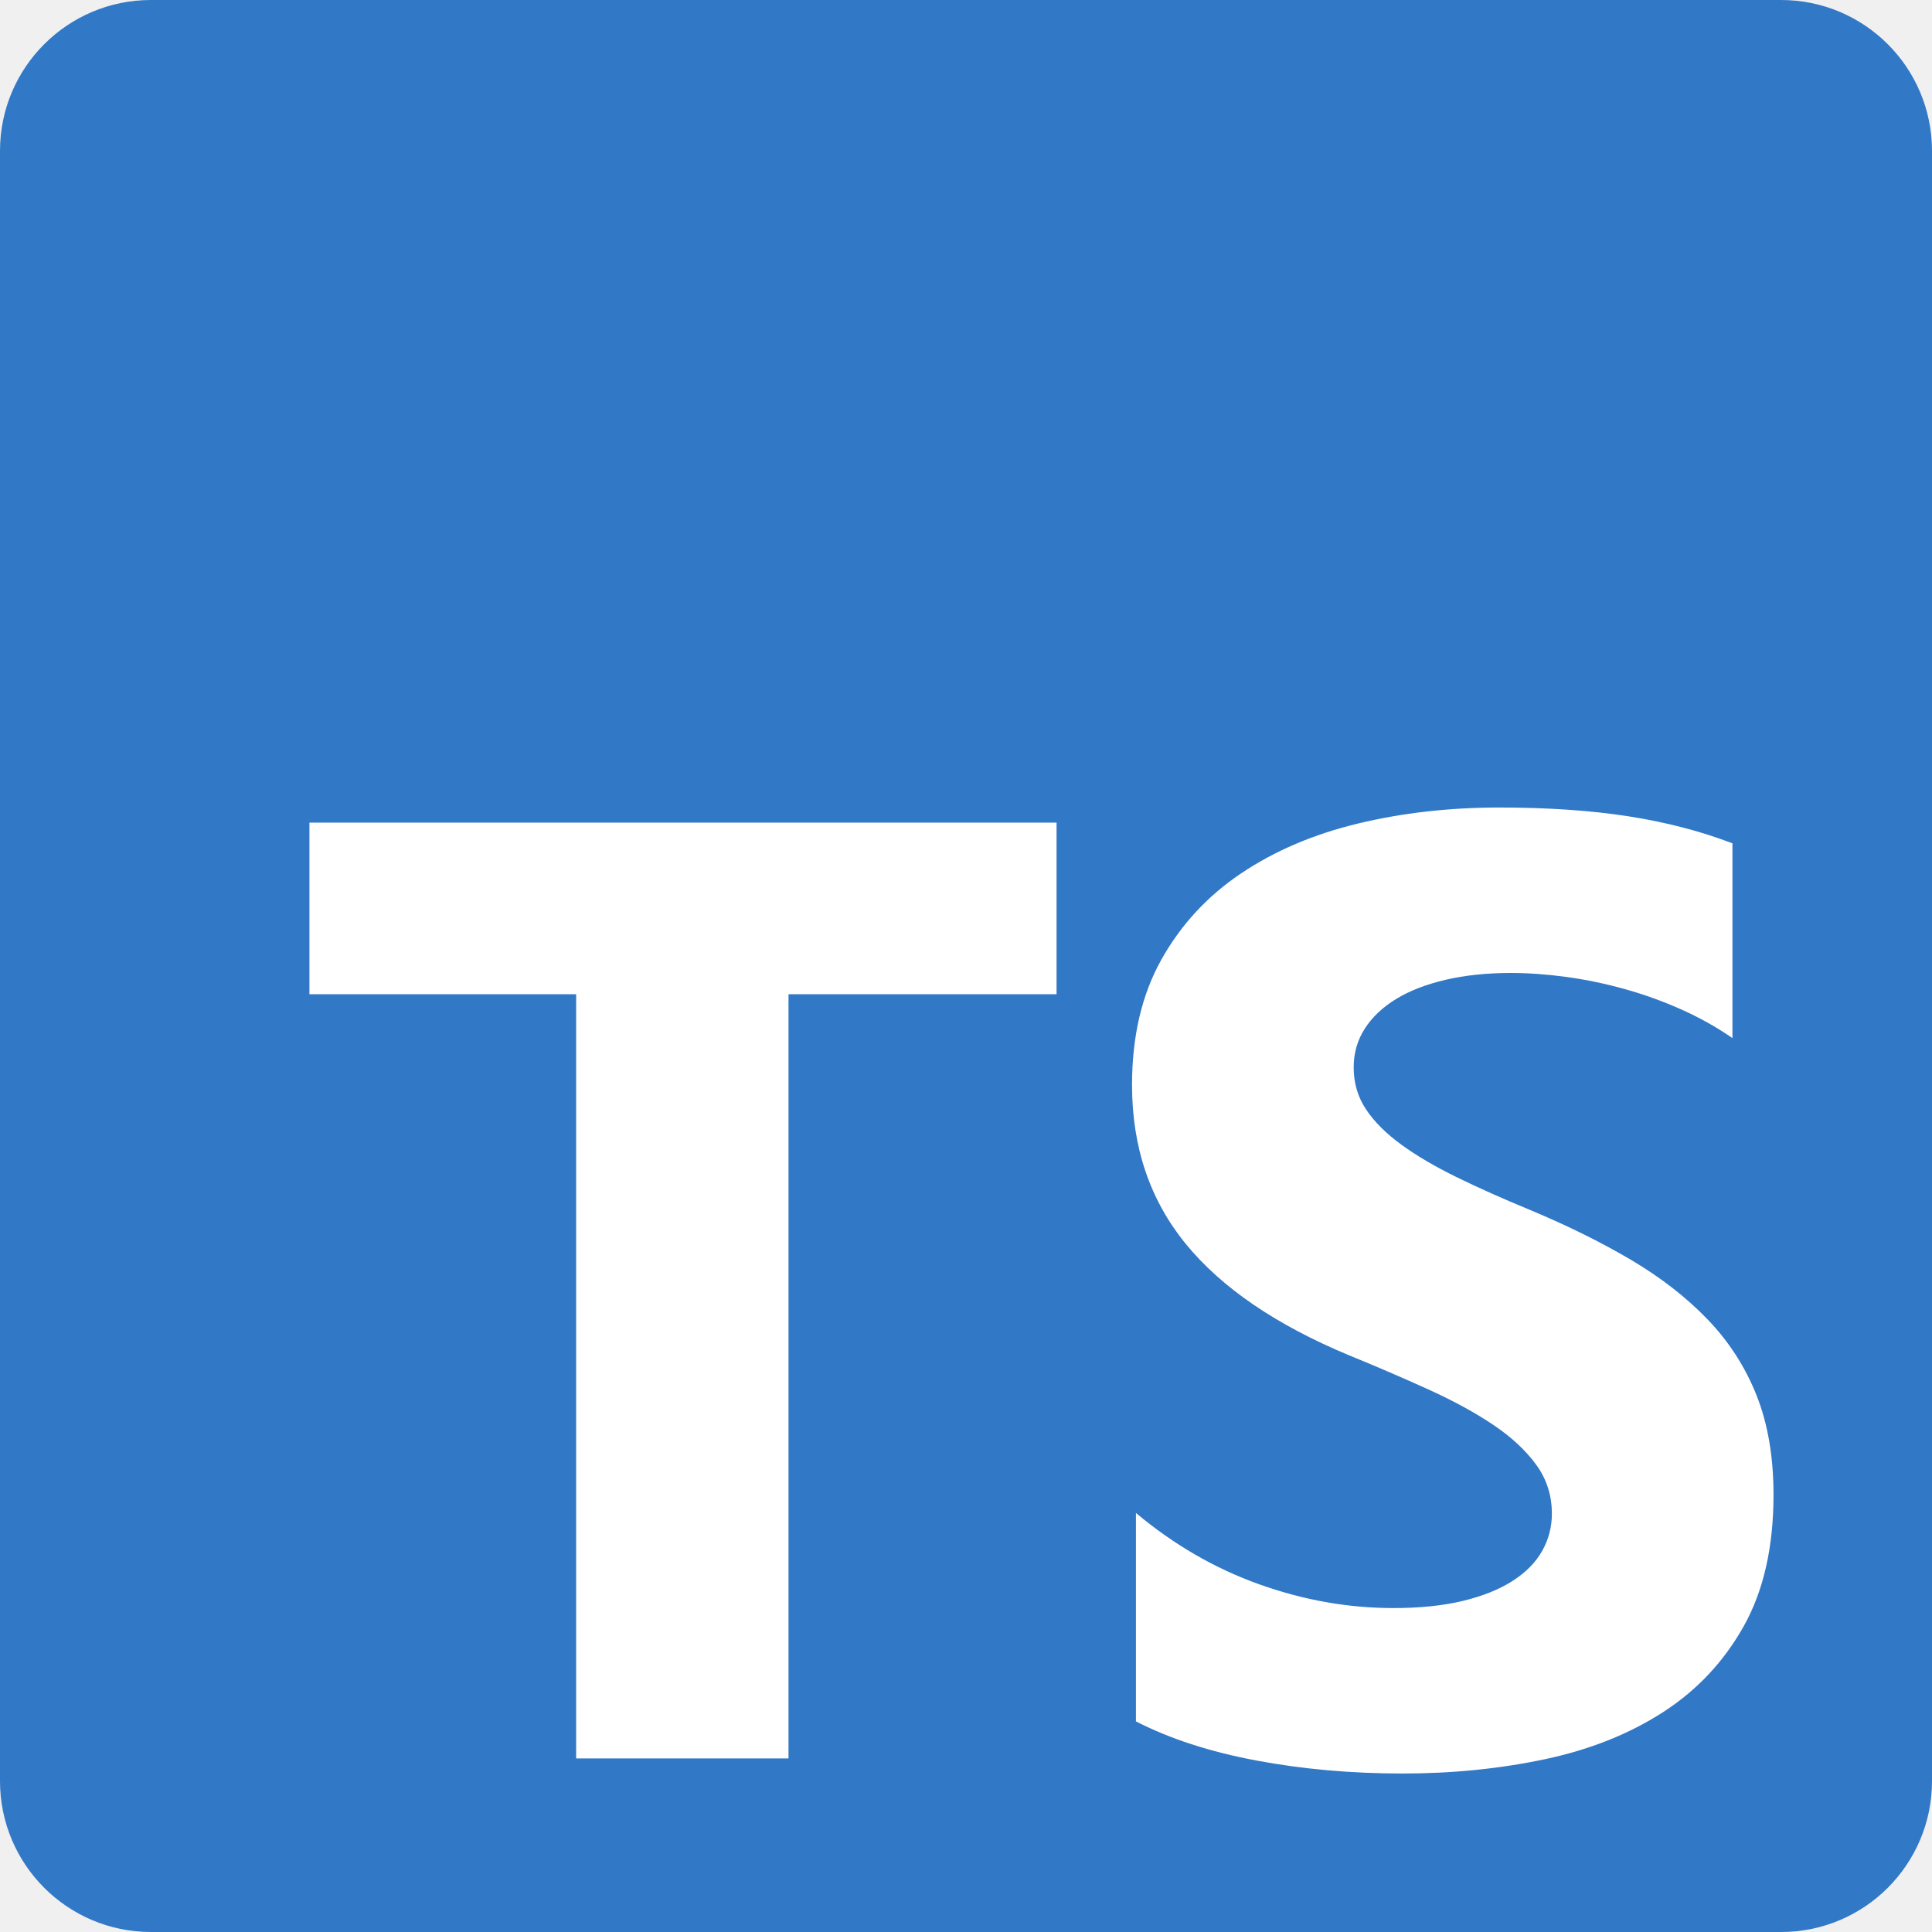
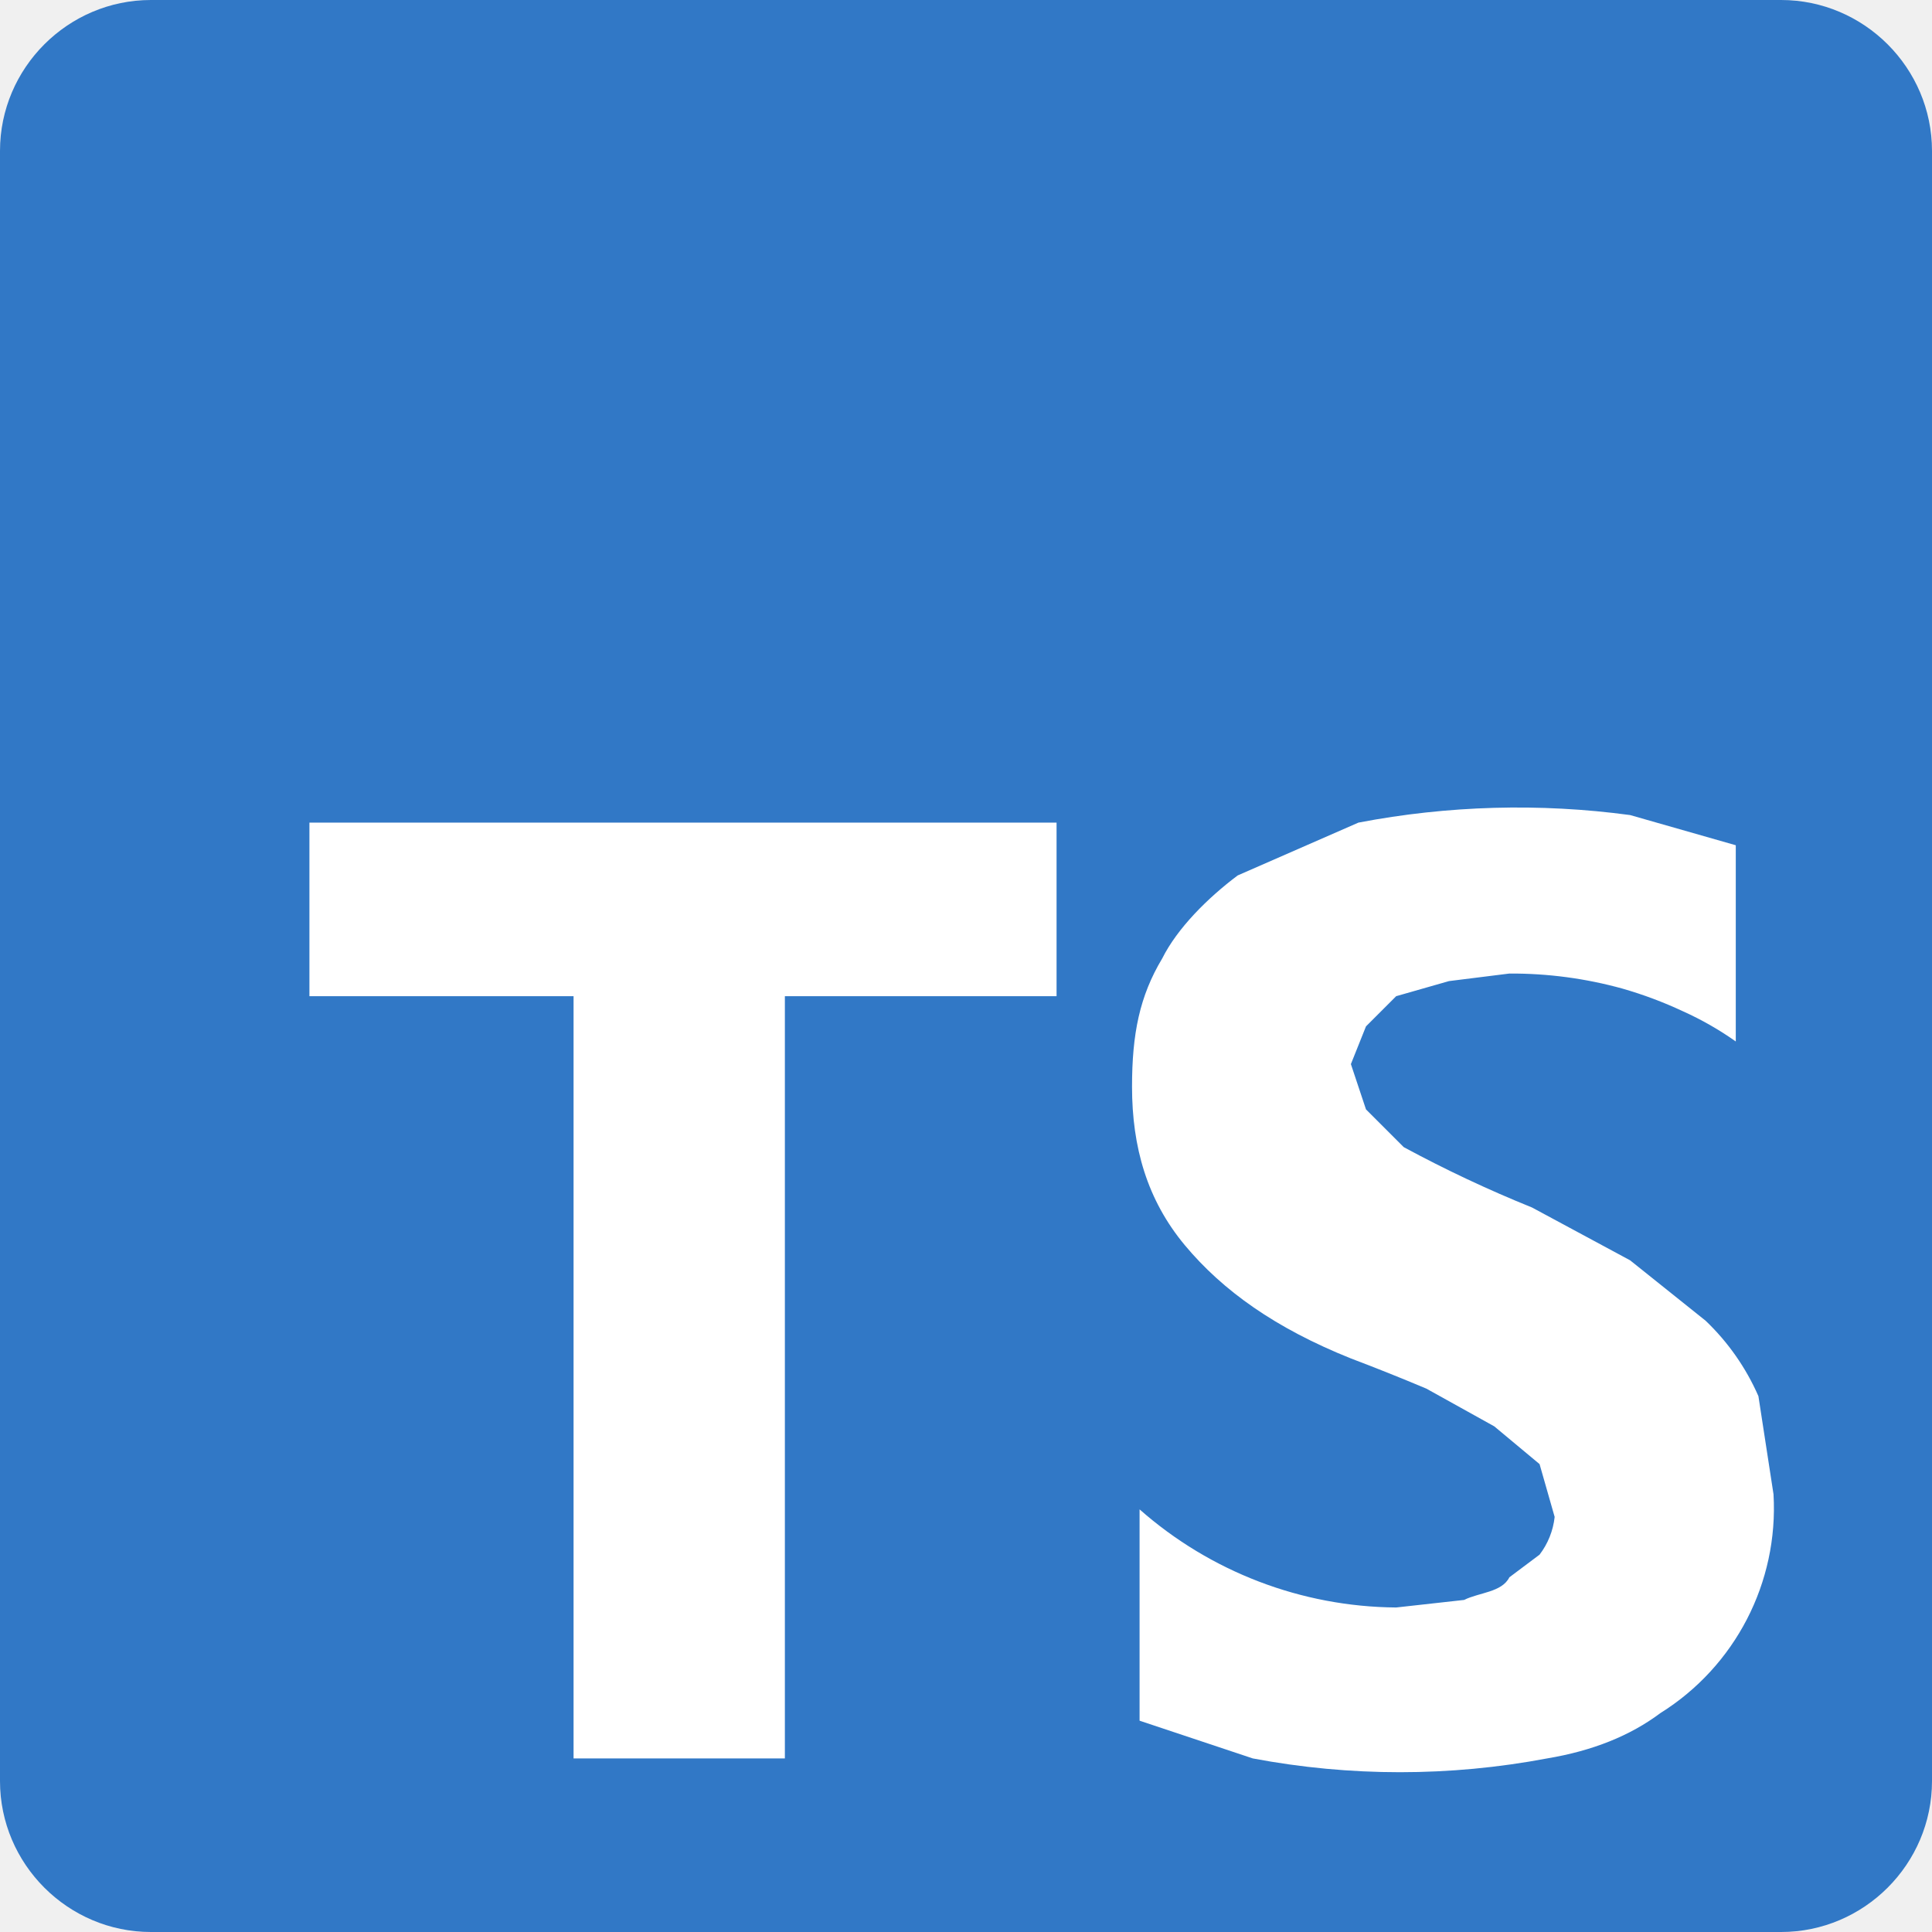
- <svg xmlns="http://www.w3.org/2000/svg" viewBox="0 0 256 256" width="250" height="250" preserveAspectRatio="xMidYMid">
-   <path d="M20 0h216c11.046 0 20 8.954 20 20v216c0 11.046-8.954 20-20 20H20c-11.046 0-20-8.954-20-20V20C0 8.954 8.954 0 20 0Z" fill="#3178C6" />
-   <path d="M150.518 200.475v27.62c4.492 2.302 9.805 4.028 15.938 5.179 6.133 1.151 12.597 1.726 19.393 1.726 6.622 0 12.914-.633 18.874-1.899 5.96-1.266 11.187-3.352 15.678-6.257 4.492-2.906 8.048-6.704 10.669-11.394 2.62-4.689 3.93-10.486 3.93-17.391 0-5.006-.749-9.394-2.246-13.163a30.748 30.748 0 0 0-6.479-10.055c-2.821-2.935-6.205-5.567-10.149-7.898-3.945-2.33-8.394-4.531-13.347-6.602-3.628-1.497-6.881-2.949-9.761-4.359-2.879-1.41-5.327-2.848-7.342-4.316-2.016-1.467-3.571-3.021-4.665-4.661-1.094-1.64-1.641-3.495-1.641-5.567 0-1.899.489-3.61 1.468-5.135s2.362-2.834 4.147-3.927c1.785-1.094 3.973-1.942 6.565-2.547 2.591-.604 5.471-.906 8.638-.906 2.304 0 4.737.173 7.299.518 2.563.345 5.14.877 7.732 1.597a53.669 53.669 0 0 1 7.558 2.719 41.7 41.7 0 0 1 6.781 3.797v-25.807c-4.204-1.611-8.797-2.805-13.778-3.582-4.981-.777-10.697-1.165-17.147-1.165-6.565 0-12.784.705-18.658 2.115-5.874 1.409-11.043 3.61-15.506 6.602-4.463 2.993-7.99 6.805-10.582 11.437-2.591 4.632-3.887 10.17-3.887 16.615 0 8.228 2.375 15.248 7.127 21.06 4.751 5.811 11.963 10.731 21.638 14.759a291.458 291.458 0 0 1 10.625 4.575c3.283 1.496 6.119 3.049 8.509 4.66 2.39 1.611 4.276 3.366 5.658 5.265 1.382 1.899 2.073 4.057 2.073 6.474a9.901 9.901 0 0 1-1.296 4.963c-.863 1.524-2.174 2.848-3.93 3.97-1.756 1.122-3.945 1.999-6.565 2.632-2.62.633-5.687.95-9.2.95-5.989 0-11.92-1.05-17.794-3.151-5.875-2.1-11.317-5.25-16.327-9.451Zm-46.036-68.733H140V109H41v22.742h35.345V233h28.137V131.742Z" fill="#FFF" />
+ <svg xmlns="http://www.w3.org/2000/svg" width="250" height="250" preserveAspectRatio="xMidYMid" viewBox="0 0 256 256">
+   <path fill="#3178C6" d="M20 0h216c11 0 20 9 20 20v216c0 11-9 20-20 20H20c-11 0-20-9-20-20V20C0 9 9 0 20 0Z" />
+   <path fill="#FFF" d="M151 200v28l15 5a105 105 0 0 0 39 0c6-1 11-3 15-6a32 32 0 0 0 15-29l-2-13a31 31 0 0 0-7-10l-10-8-13-7a168 168 0 0 1-17-8l-5-5-2-6 2-5 4-4 7-2 8-1a55 55 0 0 1 15 2 54 54 0 0 1 8 3 42 42 0 0 1 7 4v-26l-14-4a112 112 0 0 0-36 1l-16 7c-4 3-8 7-10 11-3 5-4 10-4 17 0 8 2 15 7 21s12 11 22 15a291 291 0 0 1 10 4l9 5 6 5 2 7a10 10 0 0 1-2 5l-4 3c-1 2-4 2-6 3l-9 1a52 52 0 0 1-34-13Zm-47-68h36v-23H41v23h35v101h28V132Z" />
</svg>
